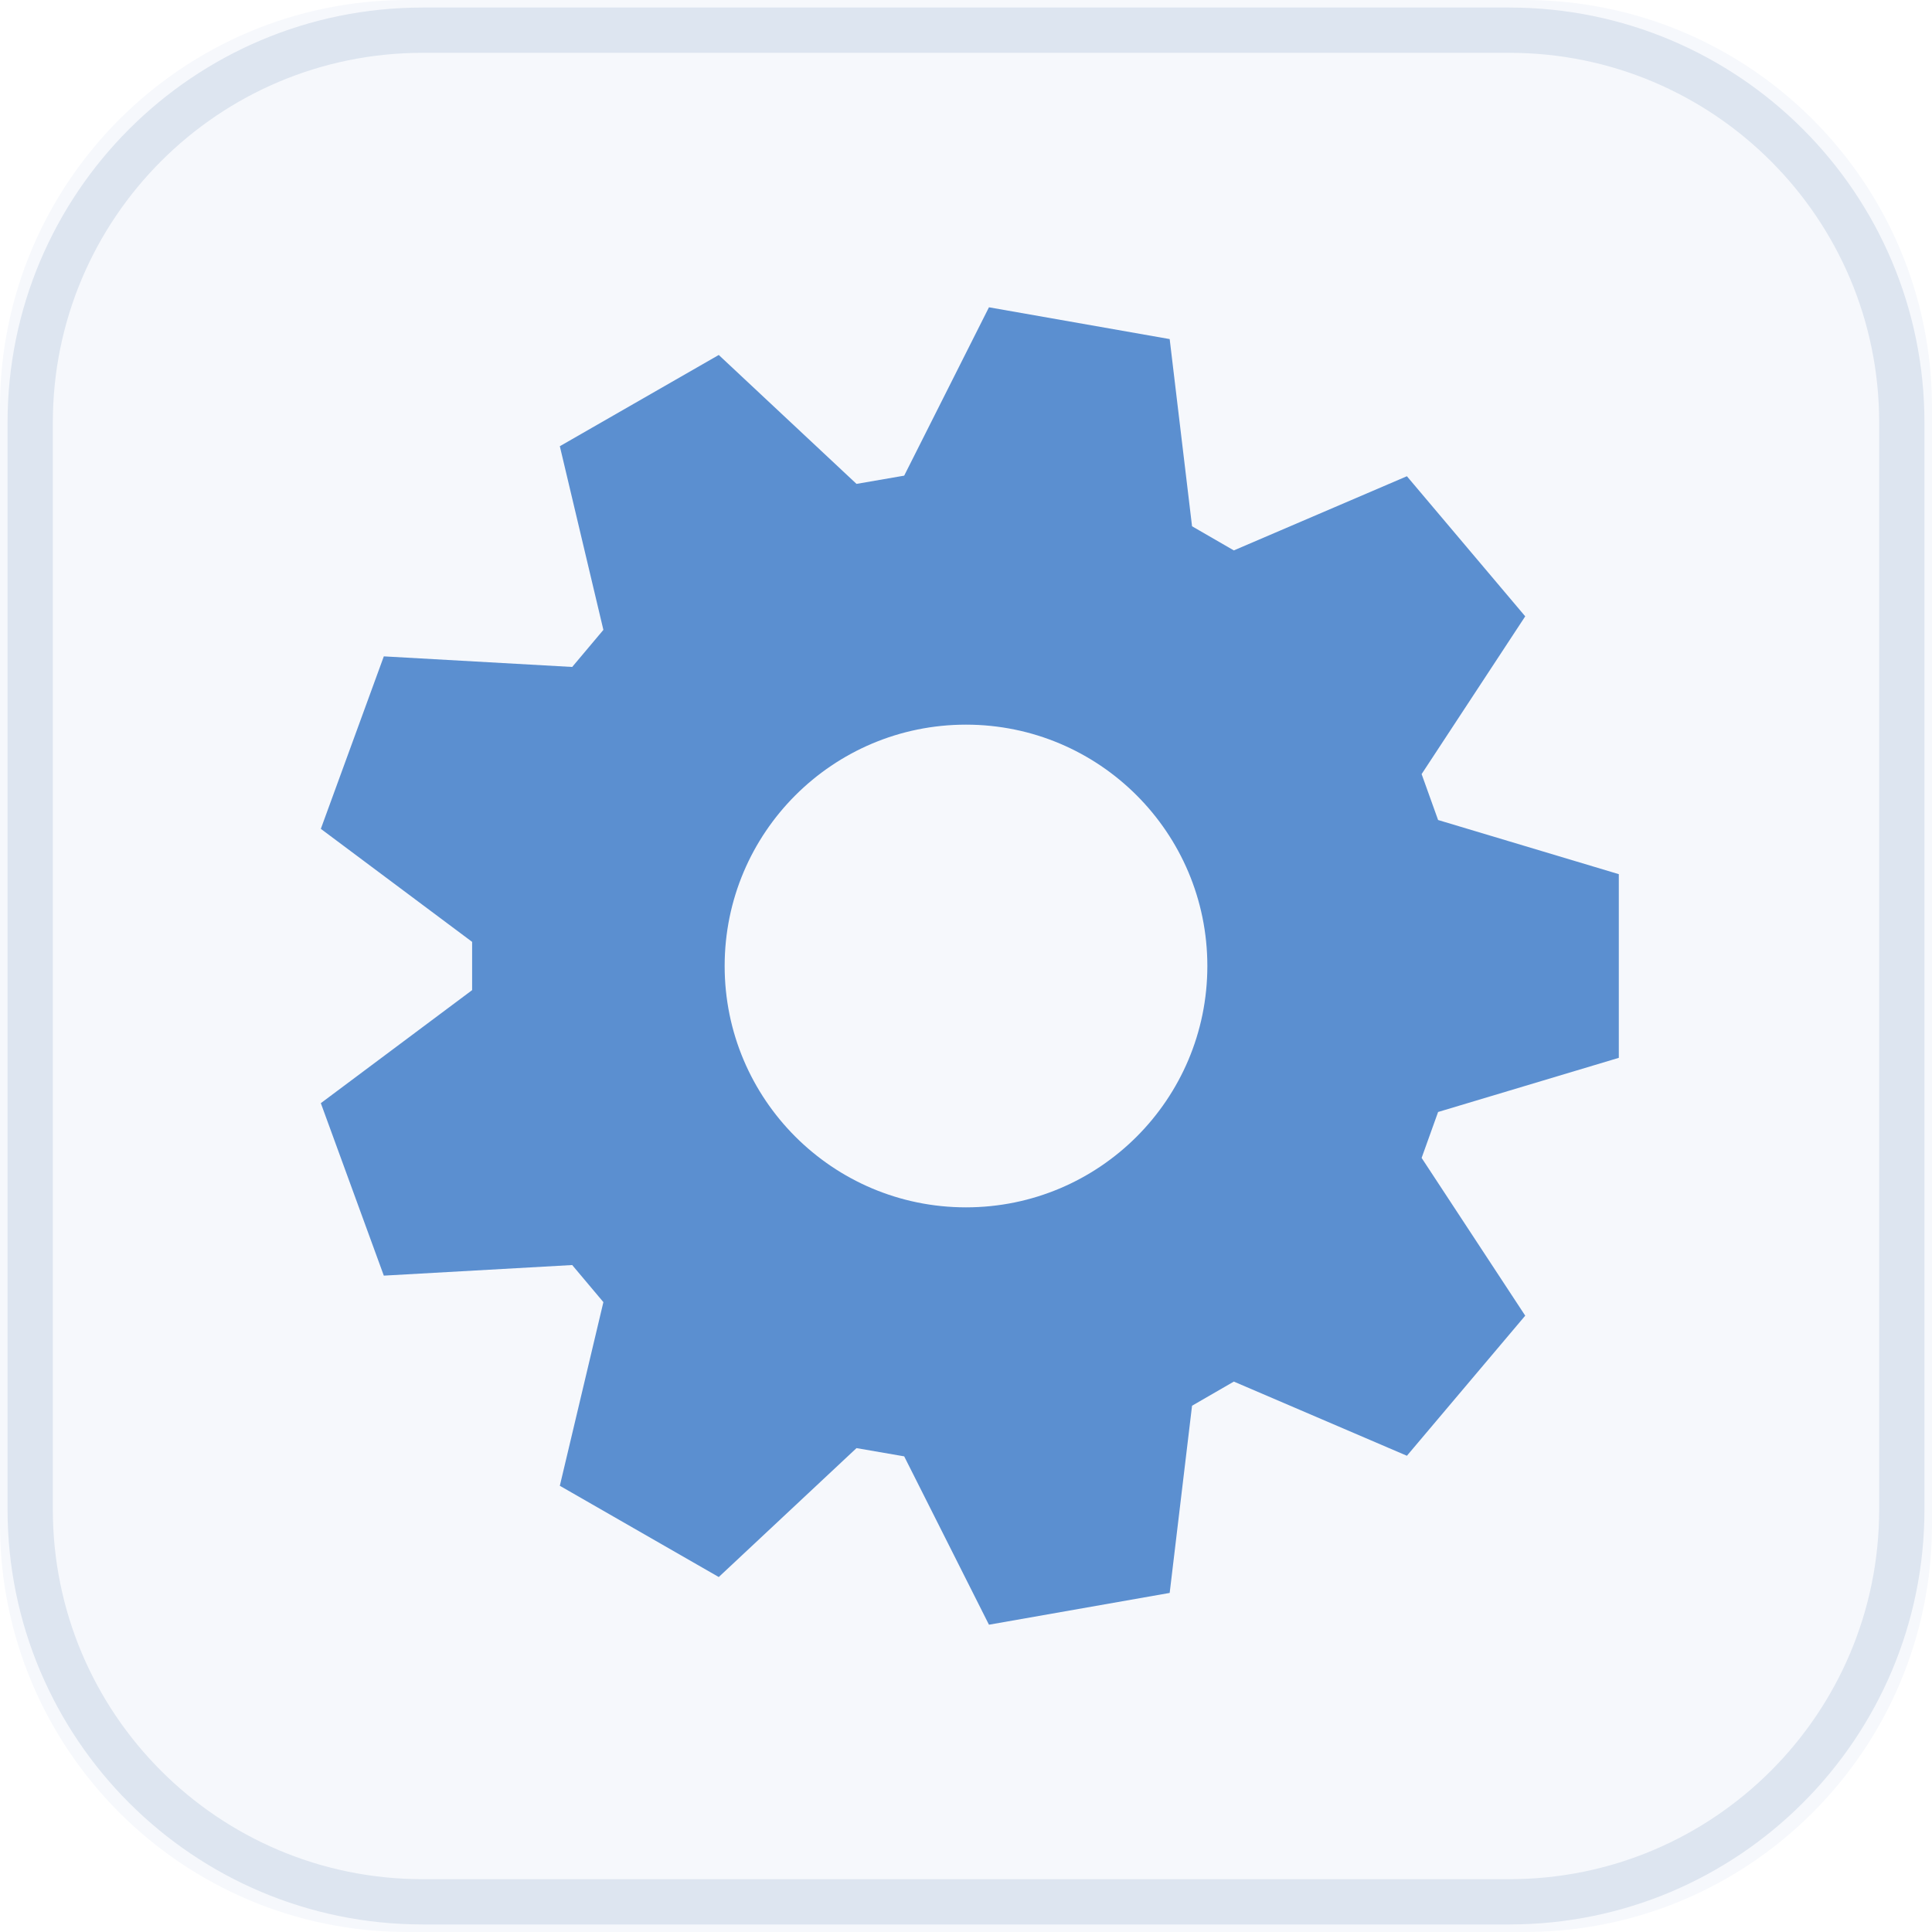
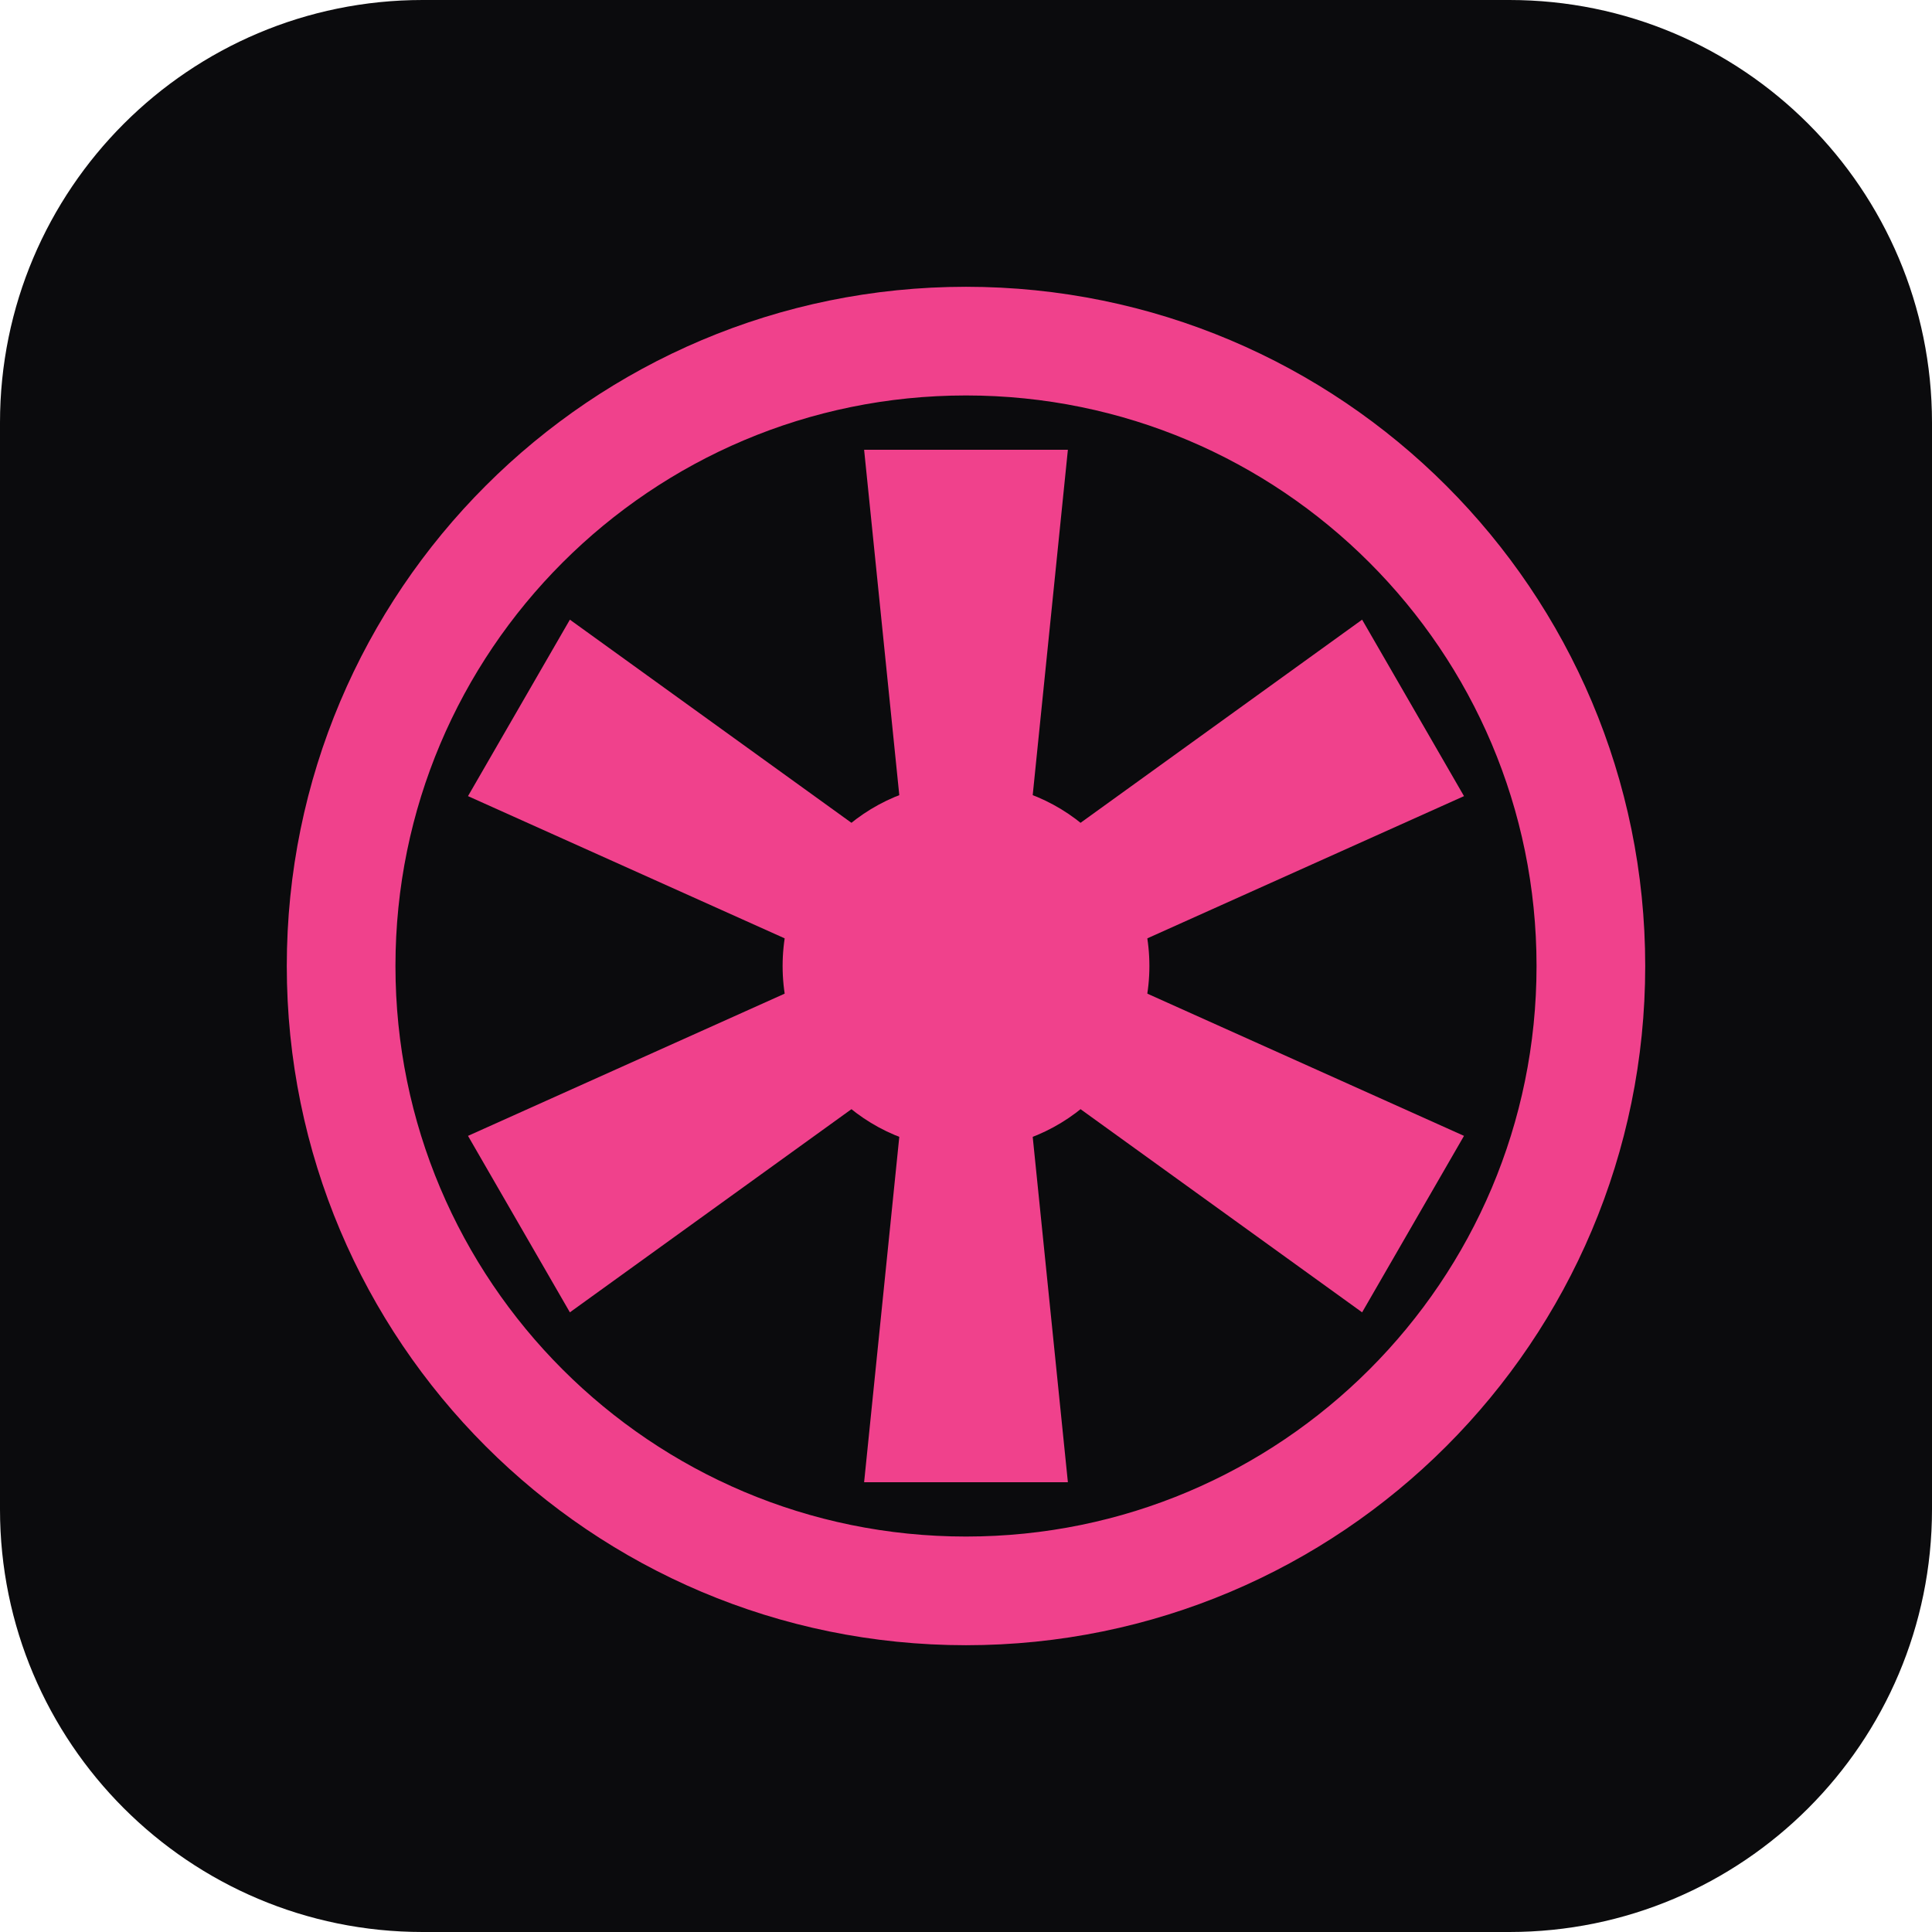
<svg xmlns="http://www.w3.org/2000/svg" width="512" height="512" viewBox="0 0 512 512">
-   <rect width="512" height="512" rx="108" fill="#f6f8fc" />
-   <rect x="8" y="8" width="496" height="496" rx="104" fill="none" stroke="#dde5f0" stroke-width="12" />
-   <g transform="translate(256,256) scale(15.6) translate(-12,-12)">
-     <path d="M 20.02,9.52 L 23.09,10.44 L 23.09,13.56 L 20.02,14.48 L 19.74,15.26 L 21.50,17.94 L 19.49,20.32 L 16.55,19.06 L 15.84,19.47 L 15.46,22.65 L 12.39,23.19 L 10.95,20.33 L 10.14,20.19 L 7.80,22.38 L 5.10,20.83 L 5.84,17.71 L 5.31,17.08 L 2.11,17.26 L 1.04,14.33 L 3.61,12.41 L 3.61,11.59 L 1.04,9.67 L 2.11,6.74 L 5.31,6.92 L 5.84,6.29 L 5.10,3.17 L 7.80,1.62 L 10.14,3.81 L 10.95,3.67 L 12.39,0.81 L 15.46,1.35 L 15.84,4.53 L 16.55,4.94 L 19.49,3.68 L 21.50,6.06 L 19.74,8.74 Z M 7.90,12.00 A 4.10,4.10 0 1 0 16.10,12.00 A 4.10,4.10 0 1 0 7.90,12.00 Z" fill="#5b8fd0" fill-rule="evenodd" />
+   <rect width="512" height="512" rx="112" fill="#0b0b0d" />
+   <g transform="translate(76 76) scale(1.8)">
+     <circle cx="100" cy="100" r="92" fill="none" stroke="#f0418c" stroke-width="16" />
+     <g fill="#f0418c">
+       <path d="M90.50,78.00 L109.50,78.00 L115.00,24.00 L85.00,24.00 Z" />
+       <path d="M114.30,80.77 L123.80,97.23 L173.32,74.99 L158.32,49.01 Z" />
+       <path d="M123.80,102.77 L114.30,119.23 L158.32,150.99 L173.32,125.01 Z" />
+       <path d="M109.50,122.00 L90.50,122.00 L85.00,176.00 L115.00,176.00 Z" />
+       <path d="M85.70,119.23 L76.20,102.77 L26.68,125.01 L41.68,150.99 Z" />
+       <path d="M76.20,97.23 L85.70,80.77 L41.68,49.01 L26.68,74.99 Z" />
+       <circle cx="100" cy="100" r="27" />
+     </g>
  </g>
</svg>
